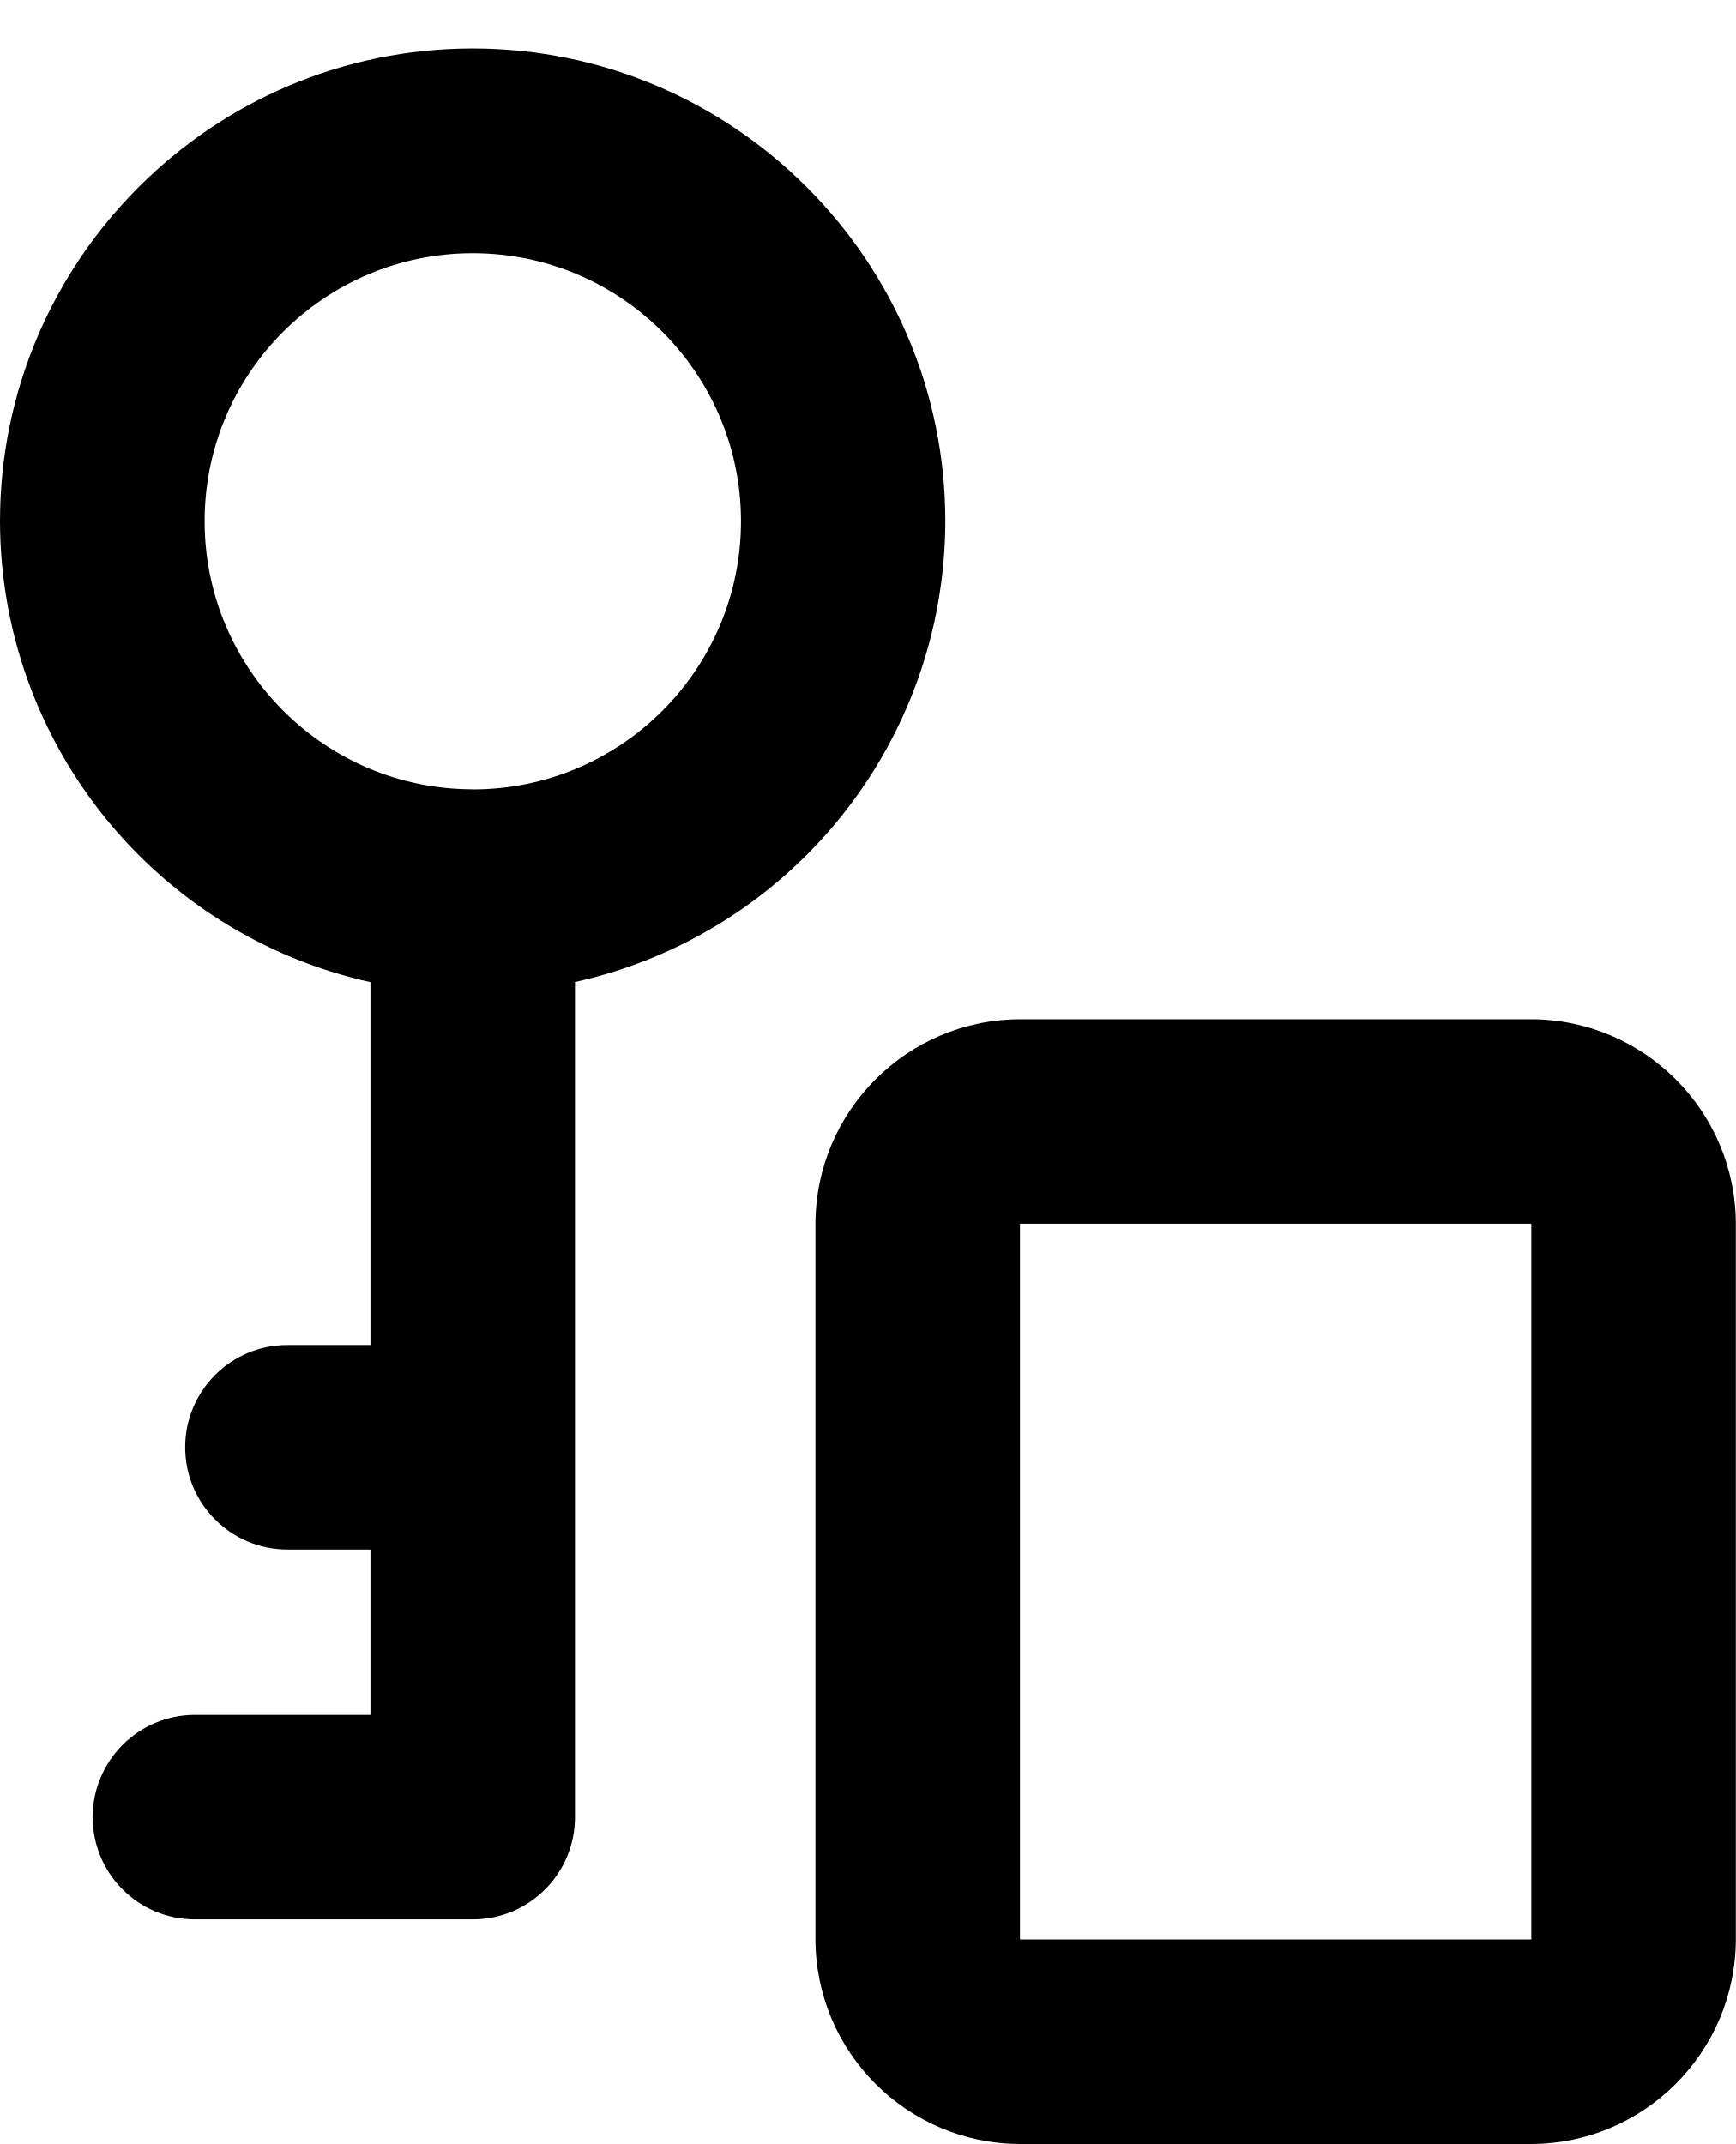
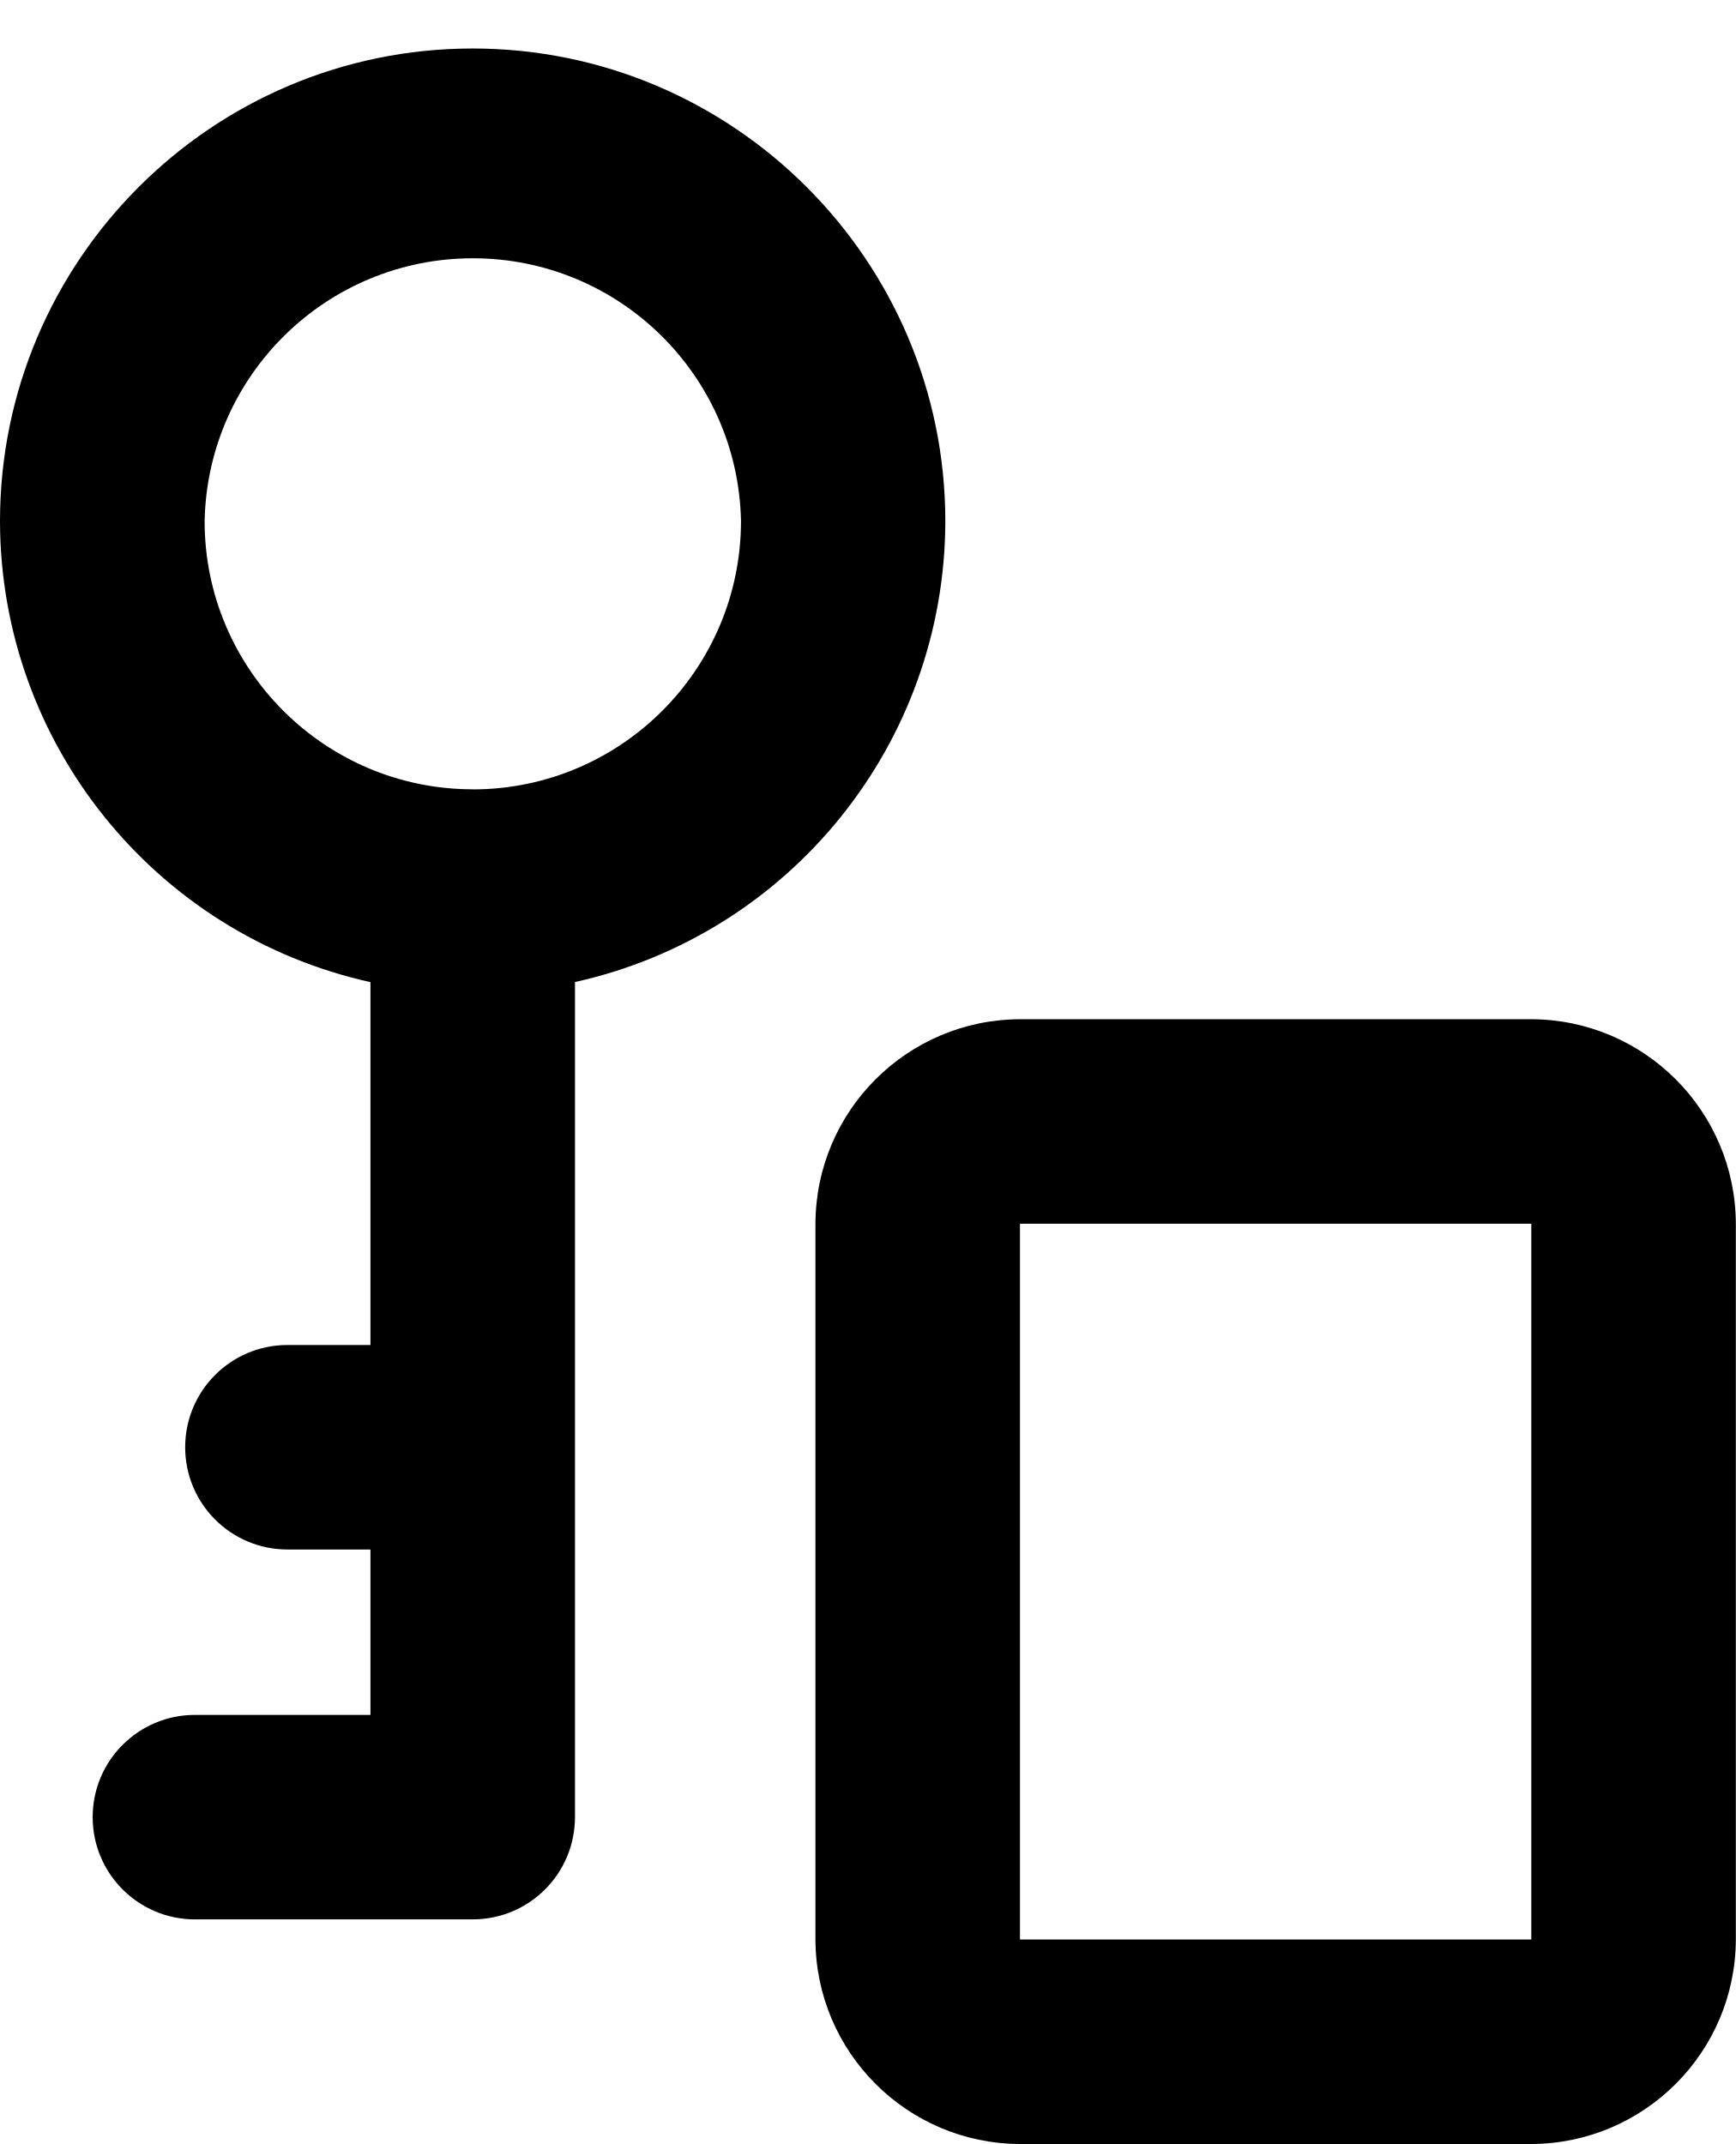
<svg xmlns="http://www.w3.org/2000/svg" version="1.1" id="copy-key-1" x="0" y="0" viewBox="0 0 17 21" xml:space="preserve">
-   <g fill="currentColor">
-     <path d="M14.997 9.983H9.989a2.01 2.01 0 00-2.003 2.003v7.01A2.01 2.01 0 009.989 21h5.008A2.01 2.01 0 0017 18.997v-7.011a2.01 2.01 0 00-2.003-2.003zm0 9.014H9.989v-7.011h5.008v7.01zM9.258 5.105c0-2.553-2.076-4.63-4.629-4.63S0 2.553 0 5.106A4.633 4.633 0 003.628 9.62v3.554h-.813a1.001 1.001 0 100 2.003h.813v1.62H1.909a1.001 1.001 0 100 2.003h2.72c.554 0 1.002-.448 1.002-1.002V9.619a4.632 4.632 0 003.627-4.514zM4.63 7.731c-1.448 0-2.626-1.177-2.626-2.626S3.181 2.48 4.63 2.48s2.627 1.177 2.627 2.626-1.179 2.626-2.627 2.626z" />
-   </g>
+   <path d="M14.997 9.983H9.989a2.01 2.01 0 00-2.003 2.003v7.01A2.01 2.01 0 009.989 21h5.008A2.01 2.01 0 0017 18.997v-7.011a2.01 2.01 0 00-2.003-2.003zm0 9.014H9.989v-7.011h5.008v7.01zM9.258 5.105c0-2.553-2.076-4.63-4.629-4.63S0 2.553 0 5.106A4.633 4.633 0 003.628 9.62v3.554h-.813a1.001 1.001 0 100 2.003h.813v1.62H1.909a1.001 1.001 0 100 2.003h2.72c.554 0 1.002-.448 1.002-1.002V9.619a4.632 4.632 0 003.627-4.514zM4.63 7.731c-1.448 0-2.626-1.177-2.626-2.626a2.627 2.627 0 015.253.001A2.63 2.63 0 014.63 7.732z" fill="currentColor" />
</svg>
